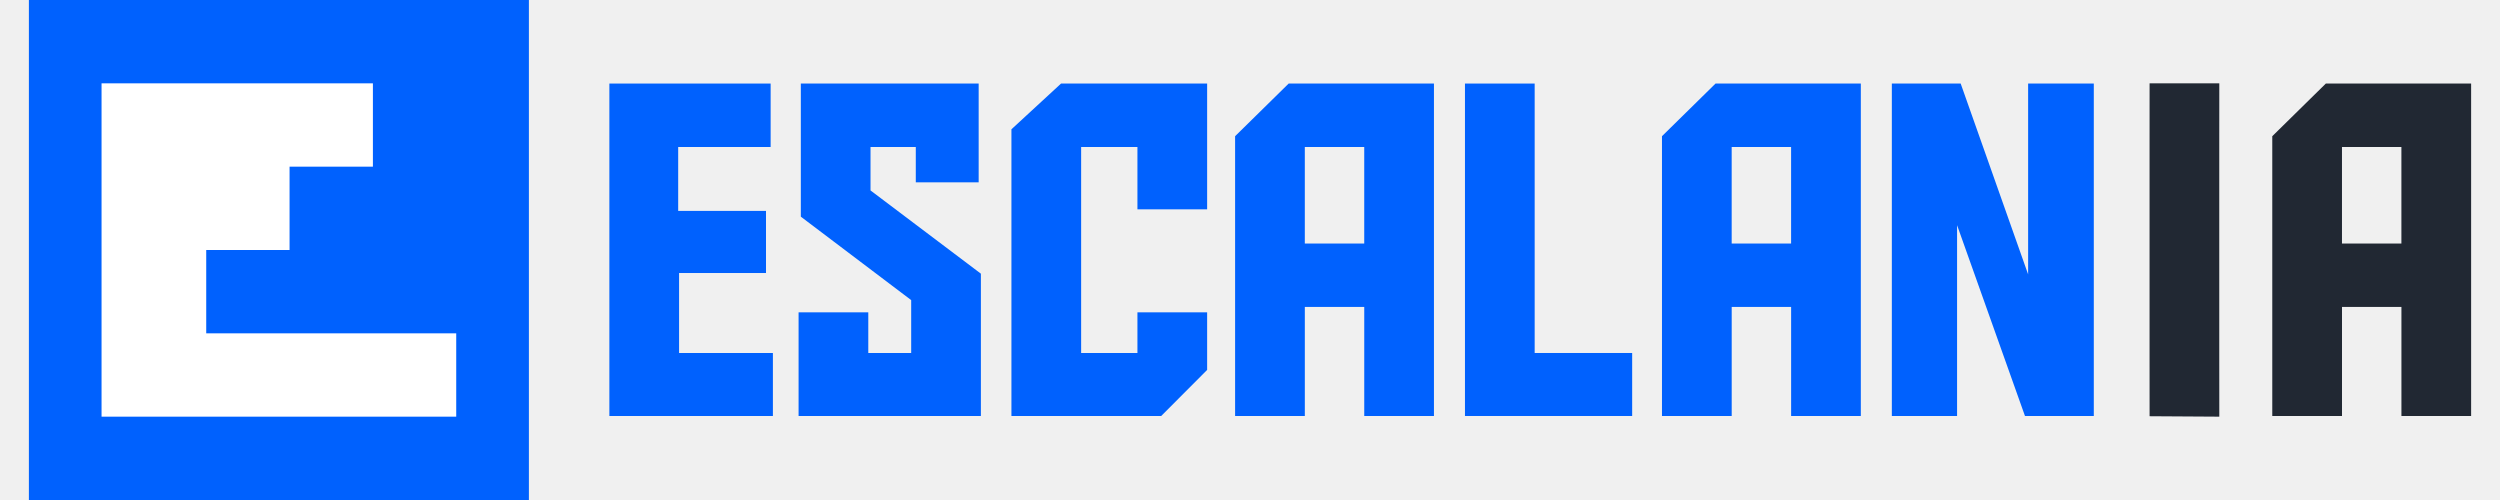
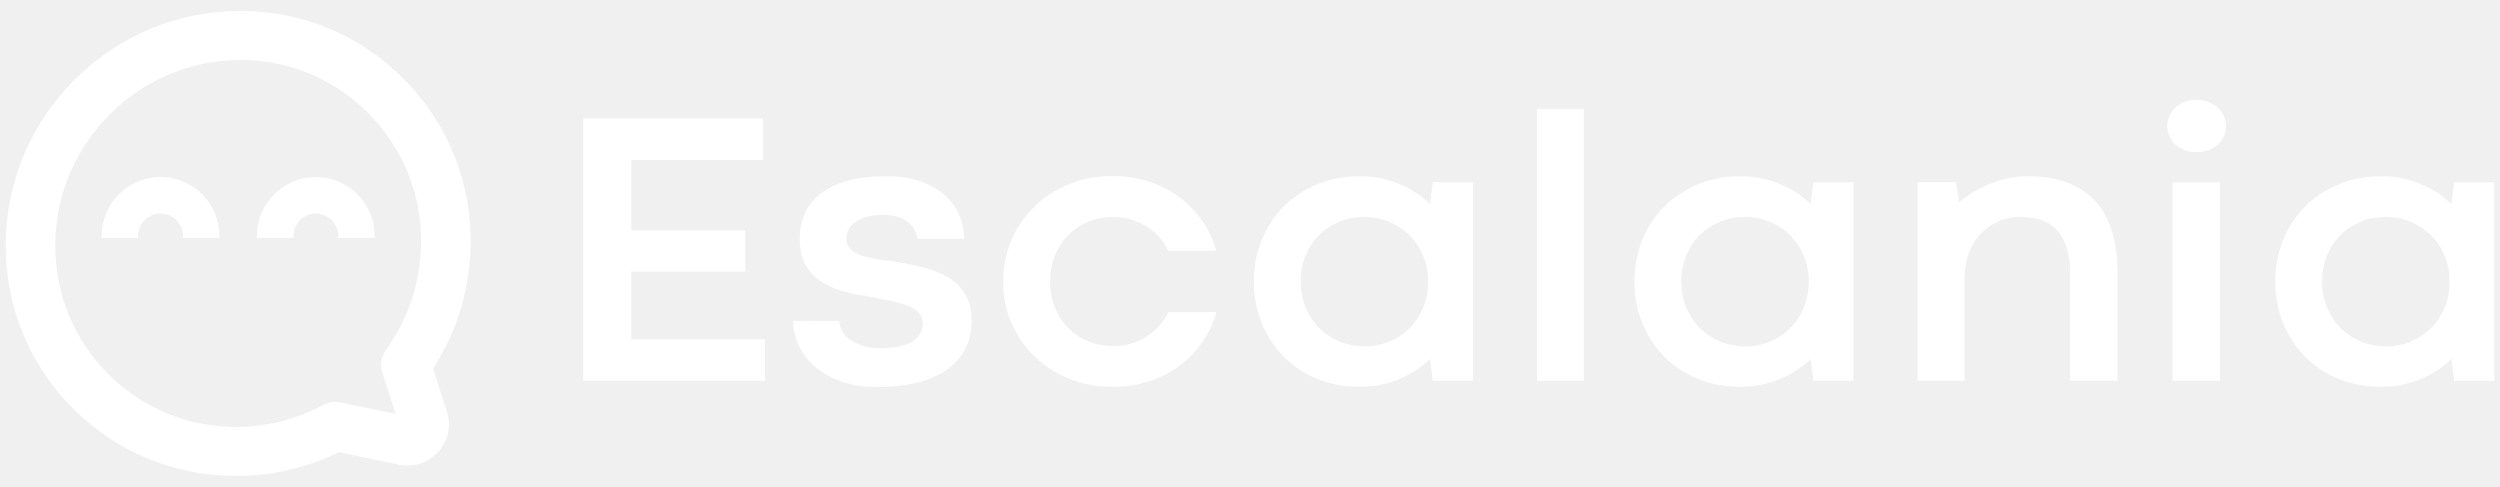
- <svg xmlns="http://www.w3.org/2000/svg" id="Capa_1" version="1.1" viewBox="0 0 2000 400">
+ <svg xmlns="http://www.w3.org/2000/svg" id="Capa_1" version="1.1" viewBox="0 0 1828 356">
  <defs>
    <style>
      .st0 {
        fill: #fff;
      }
- 
-       .st1 {
-         fill: #212833;
-       }
- 
-       .st2 {
-         fill: #0061fe;
-       }
    </style>
  </defs>
-   <path class="st2" d="M487.51,66.84h129v50.76h-73.96v51.12h70.25v49.69h-69.54v63.99h75.06v50.4h-130.82V66.84Z" />
-   <path class="st2" d="M784.71,332.79h-145.84v-82.93h55.76v32.53h34.32v-42.3l-88.29-66.76v-106.49h142.27v79h-50.3v-28.24h-36.21v34.76l88.29,66.58v113.85Z" />
-   <path class="st2" d="M909.95,282.39v-32.53h55.76v46.07l-36.75,36.86h-119.82V103.44l39.7-36.6h116.87v100.61h-55.76v-49.85h-45.04v164.79h45.04Z" />
-   <path class="st2" d="M1043.84,332.79h-55.76V108.96l42.85-42.12h116.23v265.95h-55.76v-87.22h-47.54v87.22ZM1091.39,194.81v-77.21h-47.54v77.21h47.54Z" />
-   <path class="st2" d="M1171.97,332.79V66.84h55.76v215.55h78v50.4h-133.76Z" />
-   <path class="st2" d="M1385.34,332.79h-55.76V108.96l42.85-42.12h116.23v265.95h-55.76v-87.22h-47.54v87.22ZM1432.88,194.81v-77.21h-47.54v77.21h47.54Z" />
-   <polygon class="st2" points="1622.5 219.49 1622.5 66.84 1675.04 66.84 1675.04 332.79 1619.98 332.79 1565.66 180.14 1565.66 332.79 1513.47 332.79 1513.47 66.84 1568.54 66.84 1622.5 219.49" />
-   <polygon class="st1" points="1775.41 282.39 1775.41 117.24 1775.44 66.67 1719.67 66.67 1719.64 117.24 1719.64 282.39 1719.67 332.98 1775.44 333.33 1775.41 282.39" />
-   <path class="st1" d="M1873.58,332.79h-55.76V108.96l42.85-42.12h116.23v265.95h-55.76v-87.22h-47.54v87.22ZM1921.12,194.81v-77.21h-47.54v77.21h47.54Z" />
-   <rect class="st2" x="23.11" width="400" height="400" />
-   <polygon class="st0" points="164.98 200 231.65 200 231.65 133.33 298.32 133.33 298.32 66.67 81.24 66.67 81.24 333.33 364.98 333.33 364.98 266.67 164.98 266.67 164.98 200" />
+   <g>
+     <path class="st0" d="M426.51,86.55h131.53v30.48h-96.39v51.37h83.27v30.2h-83.27v49.54h97.66v30.34h-132.8V86.55Z" />
+     <path class="st0" d="M613.65,234.73c.09,2.73.92,5.32,2.47,7.76,1.55,2.45,3.64,4.56,6.28,6.35,2.63,1.79,5.69,3.2,9.17,4.23,3.48,1.04,7.24,1.55,11.29,1.55,10.91,0,18.96-1.62,24.13-4.87,5.17-3.25,7.76-7.64,7.76-13.2,0-3.1-.94-5.69-2.82-7.76-1.88-2.07-4.61-3.81-8.19-5.22-3.58-1.41-7.95-2.66-13.12-3.74-5.18-1.08-11.06-2.23-17.64-3.46-3.29-.47-6.75-1.08-10.37-1.83-3.62-.75-7.22-1.76-10.8-3.03-3.58-1.27-6.99-2.89-10.23-4.87-3.25-1.98-6.12-4.4-8.61-7.27-2.49-2.87-4.49-6.3-6-10.3-1.51-4-2.26-8.73-2.26-14.18,0-6.77,1.22-12.96,3.67-18.56,2.45-5.6,6.26-10.44,11.43-14.54,5.17-4.09,11.76-7.27,19.76-9.53,8-2.26,17.55-3.39,28.65-3.39,8.75,0,16.63,1.13,23.64,3.39,7.01,2.26,12.96,5.41,17.85,9.46,4.89,4.05,8.65,8.89,11.29,14.54,2.63,5.64,3.95,11.81,3.95,18.49l-34.29-.14c-.38-5.08-2.78-9.27-7.2-12.56-4.42-3.29-10.3-4.94-17.64-4.94-4.8,0-8.89.49-12.28,1.48-3.39.99-6.16,2.28-8.33,3.88-2.17,1.6-3.76,3.46-4.8,5.57-1.04,2.12-1.55,4.3-1.55,6.56,0,2.63.71,4.85,2.12,6.63,1.41,1.79,3.53,3.29,6.35,4.52,2.82,1.22,6.4,2.26,10.73,3.11,4.33.85,9.41,1.6,15.24,2.26,7.06,1.13,14.02,2.52,20.89,4.16,6.87,1.65,12.98,4.02,18.35,7.13,5.36,3.1,9.69,7.2,12.98,12.28,3.29,5.08,4.94,11.62,4.94,19.62s-1.65,15.31-4.94,21.38c-3.29,6.07-7.95,11.13-13.97,15.17-6.02,4.05-13.27,7.08-21.73,9.1s-17.88,3.03-28.23,3.03-19.38-1.44-27.1-4.3c-7.72-2.87-14.14-6.61-19.26-11.22-5.13-4.61-8.96-9.78-11.5-15.52-2.54-5.74-3.81-11.52-3.81-17.36l33.73.14Z" />
+     <path class="st0" d="M767.9,205.8c0,7.34,1.25,13.93,3.74,19.76,2.49,5.83,5.86,10.8,10.09,14.89,4.23,4.09,9.1,7.22,14.61,9.39,5.5,2.17,11.27,3.25,17.29,3.25,8.94,0,16.98-2.19,24.13-6.56,7.15-4.37,12.65-10.47,16.51-18.28h35.14c-2.17,7.9-5.55,15.17-10.16,21.8-4.61,6.63-10.19,12.4-16.72,17.29-6.54,4.89-13.95,8.7-22.23,11.43-8.28,2.73-17.22,4.09-26.82,4.09-11.57,0-22.25-2.02-32.04-6.07-9.79-4.04-18.23-9.55-25.33-16.51-7.11-6.96-12.65-15.1-16.65-24.42-4-9.31-6-19.29-6-29.92s1.98-20.63,5.93-29.99c3.95-9.36,9.48-17.55,16.58-24.56,7.1-7.01,15.55-12.54,25.33-16.58,9.78-4.04,20.51-6.07,32.18-6.07,9.6,0,18.51,1.37,26.74,4.09,8.23,2.73,15.62,6.52,22.16,11.36,6.54,4.85,12.11,10.61,16.72,17.29,4.61,6.68,8.04,13.97,10.3,21.88h-35.14c-3.76-7.71-9.24-13.76-16.44-18.13-7.2-4.38-15.27-6.56-24.2-6.56-6.12,0-11.92,1.08-17.43,3.25-5.5,2.17-10.35,5.29-14.54,9.39-4.19,4.09-7.53,9.06-10.02,14.89-2.49,5.83-3.74,12.37-3.74,19.62Z" />
+     <path class="st0" d="M916.8,205.94c0-10.63,1.86-20.63,5.57-29.99,3.72-9.36,8.98-17.52,15.81-24.49,6.82-6.96,15.01-12.47,24.56-16.51,9.55-4.04,20.16-6.07,31.82-6.07,5.45,0,10.65.54,15.59,1.62,4.94,1.08,9.57,2.54,13.9,4.38,4.33,1.83,8.3,4,11.92,6.49,3.62,2.49,6.85,5.1,9.67,7.83l1.98-15.95h29.35v145.22h-29.35l-1.98-15.95c-2.92,2.82-6.21,5.46-9.88,7.9-3.67,2.45-7.65,4.59-11.92,6.42-4.28,1.83-8.89,3.29-13.83,4.38-4.94,1.08-10.14,1.62-15.59,1.62-11.57,0-22.14-2-31.68-6-9.55-4-17.71-9.48-24.49-16.44-6.77-6.96-12.04-15.12-15.81-24.49-3.76-9.36-5.64-19.36-5.64-29.99ZM951.09,205.8c0,6.96,1.22,13.36,3.67,19.19,2.45,5.83,5.79,10.85,10.02,15.03,4.23,4.19,9.17,7.43,14.82,9.74,5.65,2.31,11.71,3.46,18.21,3.46s12.42-1.15,18.06-3.46c5.65-2.3,10.56-5.55,14.75-9.74s7.5-9.17,9.95-14.96c2.45-5.79,3.67-12.21,3.67-19.26s-1.22-13.19-3.67-18.98c-2.45-5.79-5.79-10.75-10.02-14.89-4.23-4.14-9.17-7.39-14.82-9.74-5.64-2.35-11.71-3.53-18.21-3.53s-12.56,1.15-18.21,3.46c-5.64,2.31-10.56,5.55-14.75,9.74-4.19,4.19-7.48,9.17-9.88,14.96-2.4,5.79-3.6,12.12-3.6,18.98Z" />
+     <path class="st0" d="M1123.83,79.63h34.29v198.85h-34.29V79.63Z" />
+     <path class="st0" d="M1195.1,205.94c0-10.63,1.86-20.63,5.57-29.99,3.72-9.36,8.98-17.52,15.81-24.49,6.82-6.96,15.01-12.47,24.56-16.51,9.55-4.04,20.16-6.07,31.82-6.07,5.45,0,10.65.54,15.59,1.62,4.94,1.08,9.57,2.54,13.9,4.38,4.33,1.83,8.3,4,11.92,6.49,3.62,2.49,6.85,5.1,9.67,7.83l1.98-15.95h29.35v145.22h-29.35l-1.98-15.95c-2.92,2.82-6.21,5.46-9.88,7.9-3.67,2.45-7.65,4.59-11.92,6.42-4.28,1.83-8.89,3.29-13.83,4.38-4.94,1.08-10.14,1.62-15.59,1.62-11.57,0-22.14-2-31.68-6-9.55-4-17.71-9.48-24.49-16.44-6.77-6.96-12.04-15.12-15.81-24.49-3.76-9.36-5.64-19.36-5.64-29.99ZM1229.39,205.8c0,6.96,1.22,13.36,3.67,19.19,2.45,5.83,5.79,10.85,10.02,15.03,4.23,4.19,9.17,7.43,14.82,9.74,5.65,2.31,11.71,3.46,18.21,3.46s12.42-1.15,18.06-3.46c5.65-2.3,10.56-5.55,14.75-9.74s7.5-9.17,9.95-14.96c2.45-5.79,3.67-12.21,3.67-19.26s-1.22-13.19-3.67-18.98c-2.45-5.79-5.79-10.75-10.02-14.89-4.23-4.14-9.17-7.39-14.82-9.74-5.64-2.35-11.71-3.53-18.21-3.53s-12.56,1.15-18.21,3.46c-5.64,2.31-10.56,5.55-14.75,9.74-4.19,4.19-7.48,9.17-9.88,14.96-2.4,5.79-3.6,12.12-3.6,18.98Z" />
+     <path class="st0" d="M1548.35,278.48h-34.58v-77.48c0-7.71-.85-14.25-2.54-19.62-1.69-5.36-4.09-9.74-7.2-13.13-3.1-3.39-6.89-5.83-11.36-7.34-4.47-1.5-9.48-2.26-15.03-2.26-6.02,0-11.55,1.11-16.58,3.32-5.04,2.21-9.39,5.32-13.05,9.31-3.67,4-6.52,8.75-8.54,14.25-2.02,5.5-3.03,11.55-3.03,18.13v74.8h-34.29v-145.22h27.94l2.54,14.68c3.01-2.63,6.4-5.1,10.16-7.41,3.76-2.3,7.78-4.33,12.07-6.07,4.28-1.74,8.77-3.11,13.48-4.09,4.7-.99,9.46-1.48,14.25-1.48,11.29,0,21.08,1.58,29.35,4.73,8.28,3.15,15.12,7.76,20.53,13.83,5.41,6.07,9.41,13.55,12,22.44,2.59,8.89,3.88,19.03,3.88,30.41v78.19Z" />
+     <path class="st0" d="M1584.76,92.19c0-2.63.52-5.1,1.55-7.41,1.03-2.3,2.47-4.33,4.3-6.07,1.83-1.74,4.07-3.13,6.7-4.16,2.63-1.03,5.55-1.55,8.75-1.55s6.14.52,8.82,1.55c2.68,1.04,4.96,2.42,6.84,4.16,1.88,1.74,3.34,3.76,4.38,6.07,1.03,2.31,1.55,4.78,1.55,7.41s-.52,5.1-1.55,7.41c-1.04,2.31-2.49,4.33-4.38,6.07-1.88,1.74-4.16,3.1-6.84,4.09s-5.62,1.48-8.82,1.48-6.09-.49-8.68-1.48c-2.59-.99-4.82-2.35-6.7-4.09-1.88-1.74-3.34-3.76-4.37-6.07-1.04-2.3-1.55-4.77-1.55-7.41ZM1588.57,133.26h34.58v145.22h-34.58v-145.22Z" />
+     <path class="st0" d="M1663.65,205.94c0-10.63,1.86-20.63,5.57-29.99,3.72-9.36,8.98-17.52,15.81-24.49,6.82-6.96,15.01-12.47,24.56-16.51,9.55-4.04,20.16-6.07,31.82-6.07,5.45,0,10.65.54,15.59,1.62,4.94,1.08,9.57,2.54,13.9,4.38,4.33,1.83,8.3,4,11.92,6.49,3.62,2.49,6.85,5.1,9.67,7.83l1.98-15.95h29.35v145.22h-29.35l-1.98-15.95c-2.92,2.82-6.21,5.46-9.88,7.9-3.67,2.45-7.65,4.59-11.92,6.42-4.28,1.83-8.89,3.29-13.83,4.38-4.94,1.08-10.14,1.62-15.59,1.62-11.57,0-22.14-2-31.68-6-9.55-4-17.71-9.48-24.49-16.44-6.77-6.96-12.04-15.12-15.81-24.49-3.76-9.36-5.64-19.36-5.64-29.99ZM1697.94,205.8c0,6.96,1.22,13.36,3.67,19.19,2.45,5.83,5.79,10.85,10.02,15.03,4.23,4.19,9.17,7.43,14.82,9.74,5.65,2.31,11.71,3.46,18.21,3.46s12.42-1.15,18.06-3.46c5.65-2.3,10.56-5.55,14.75-9.74s7.5-9.17,9.95-14.96c2.45-5.79,3.67-12.21,3.67-19.26s-1.22-13.19-3.67-18.98c-2.45-5.79-5.79-10.75-10.02-14.89-4.23-4.14-9.17-7.39-14.82-9.74-5.64-2.35-11.71-3.53-18.21-3.53s-12.56,1.15-18.21,3.46c-5.64,2.31-10.56,5.55-14.75,9.74-4.19,4.19-7.48,9.17-9.88,14.96-2.4,5.79-3.6,12.12-3.6,18.98Z" />
+   </g>
+   <g>
+     <path class="st0" d="M344.15,179.13c.71-45.88-16.69-89.03-49-121.51-31.6-31.77-73.71-49.39-118.6-49.62-.4,0-.78,0-1.18,0-45.41.09-88.23,17.86-120.57,50.04C22.53,90.16,4.55,132.82,4.18,178.15c-.37,45.93,17.31,88.95,49.79,121.14,31.7,31.42,73.85,48.72,118.67,48.72h.33c25.5-.05,51.12-5.94,74.09-17.04.43-.21.91-.27,1.35-.18l43.34,8.97c2.05.42,4.14.64,6.21.64h.05c9.52-.02,18.6-4.62,24.3-12.29,5.83-7.85,7.46-17.68,4.48-26.97l-9.89-30.77c-.17-.53-.08-1.12.24-1.62,17.18-26.76,26.52-57.74,27.01-89.59ZM279.43,272.07l9.81,30.55-40.43-8.36c-4.22-.87-8.62-.23-12.4,1.81-19.43,10.49-41.39,16.06-63.51,16.1h-.27c-35.13,0-68.17-13.56-93.02-38.19-25.57-25.35-39.5-59.28-39.2-95.54.6-74.08,61.18-134.46,135.01-134.6h.97c35.14.18,68.14,14,92.91,38.91,25.45,25.59,39.16,59.63,38.6,95.84h0c-.43,28.05-9.4,54.88-25.93,77.6-3.33,4.58-4.28,10.51-2.56,15.88Z" />
+     <g>
+       <path class="st0" d="M230.95,129.43c-23.75,0-43.07,19.32-43.07,43.07v1.41h26.67v-1.41c0-9.04,7.36-16.4,16.4-16.4s16.4,7.36,16.4,16.4v1.41h26.67v-1.41c0-23.75-19.32-43.07-43.07-43.07Z" />
+       <path class="st0" d="M117.39,129.43c-23.75,0-43.07,19.32-43.07,43.07v1.41h26.67v-1.41c0-9.04,7.36-16.4,16.4-16.4s16.4,7.36,16.4,16.4v1.41h26.67v-1.41c0-23.75-19.32-43.07-43.07-43.07Z" />
+     </g>
+   </g>
</svg>
